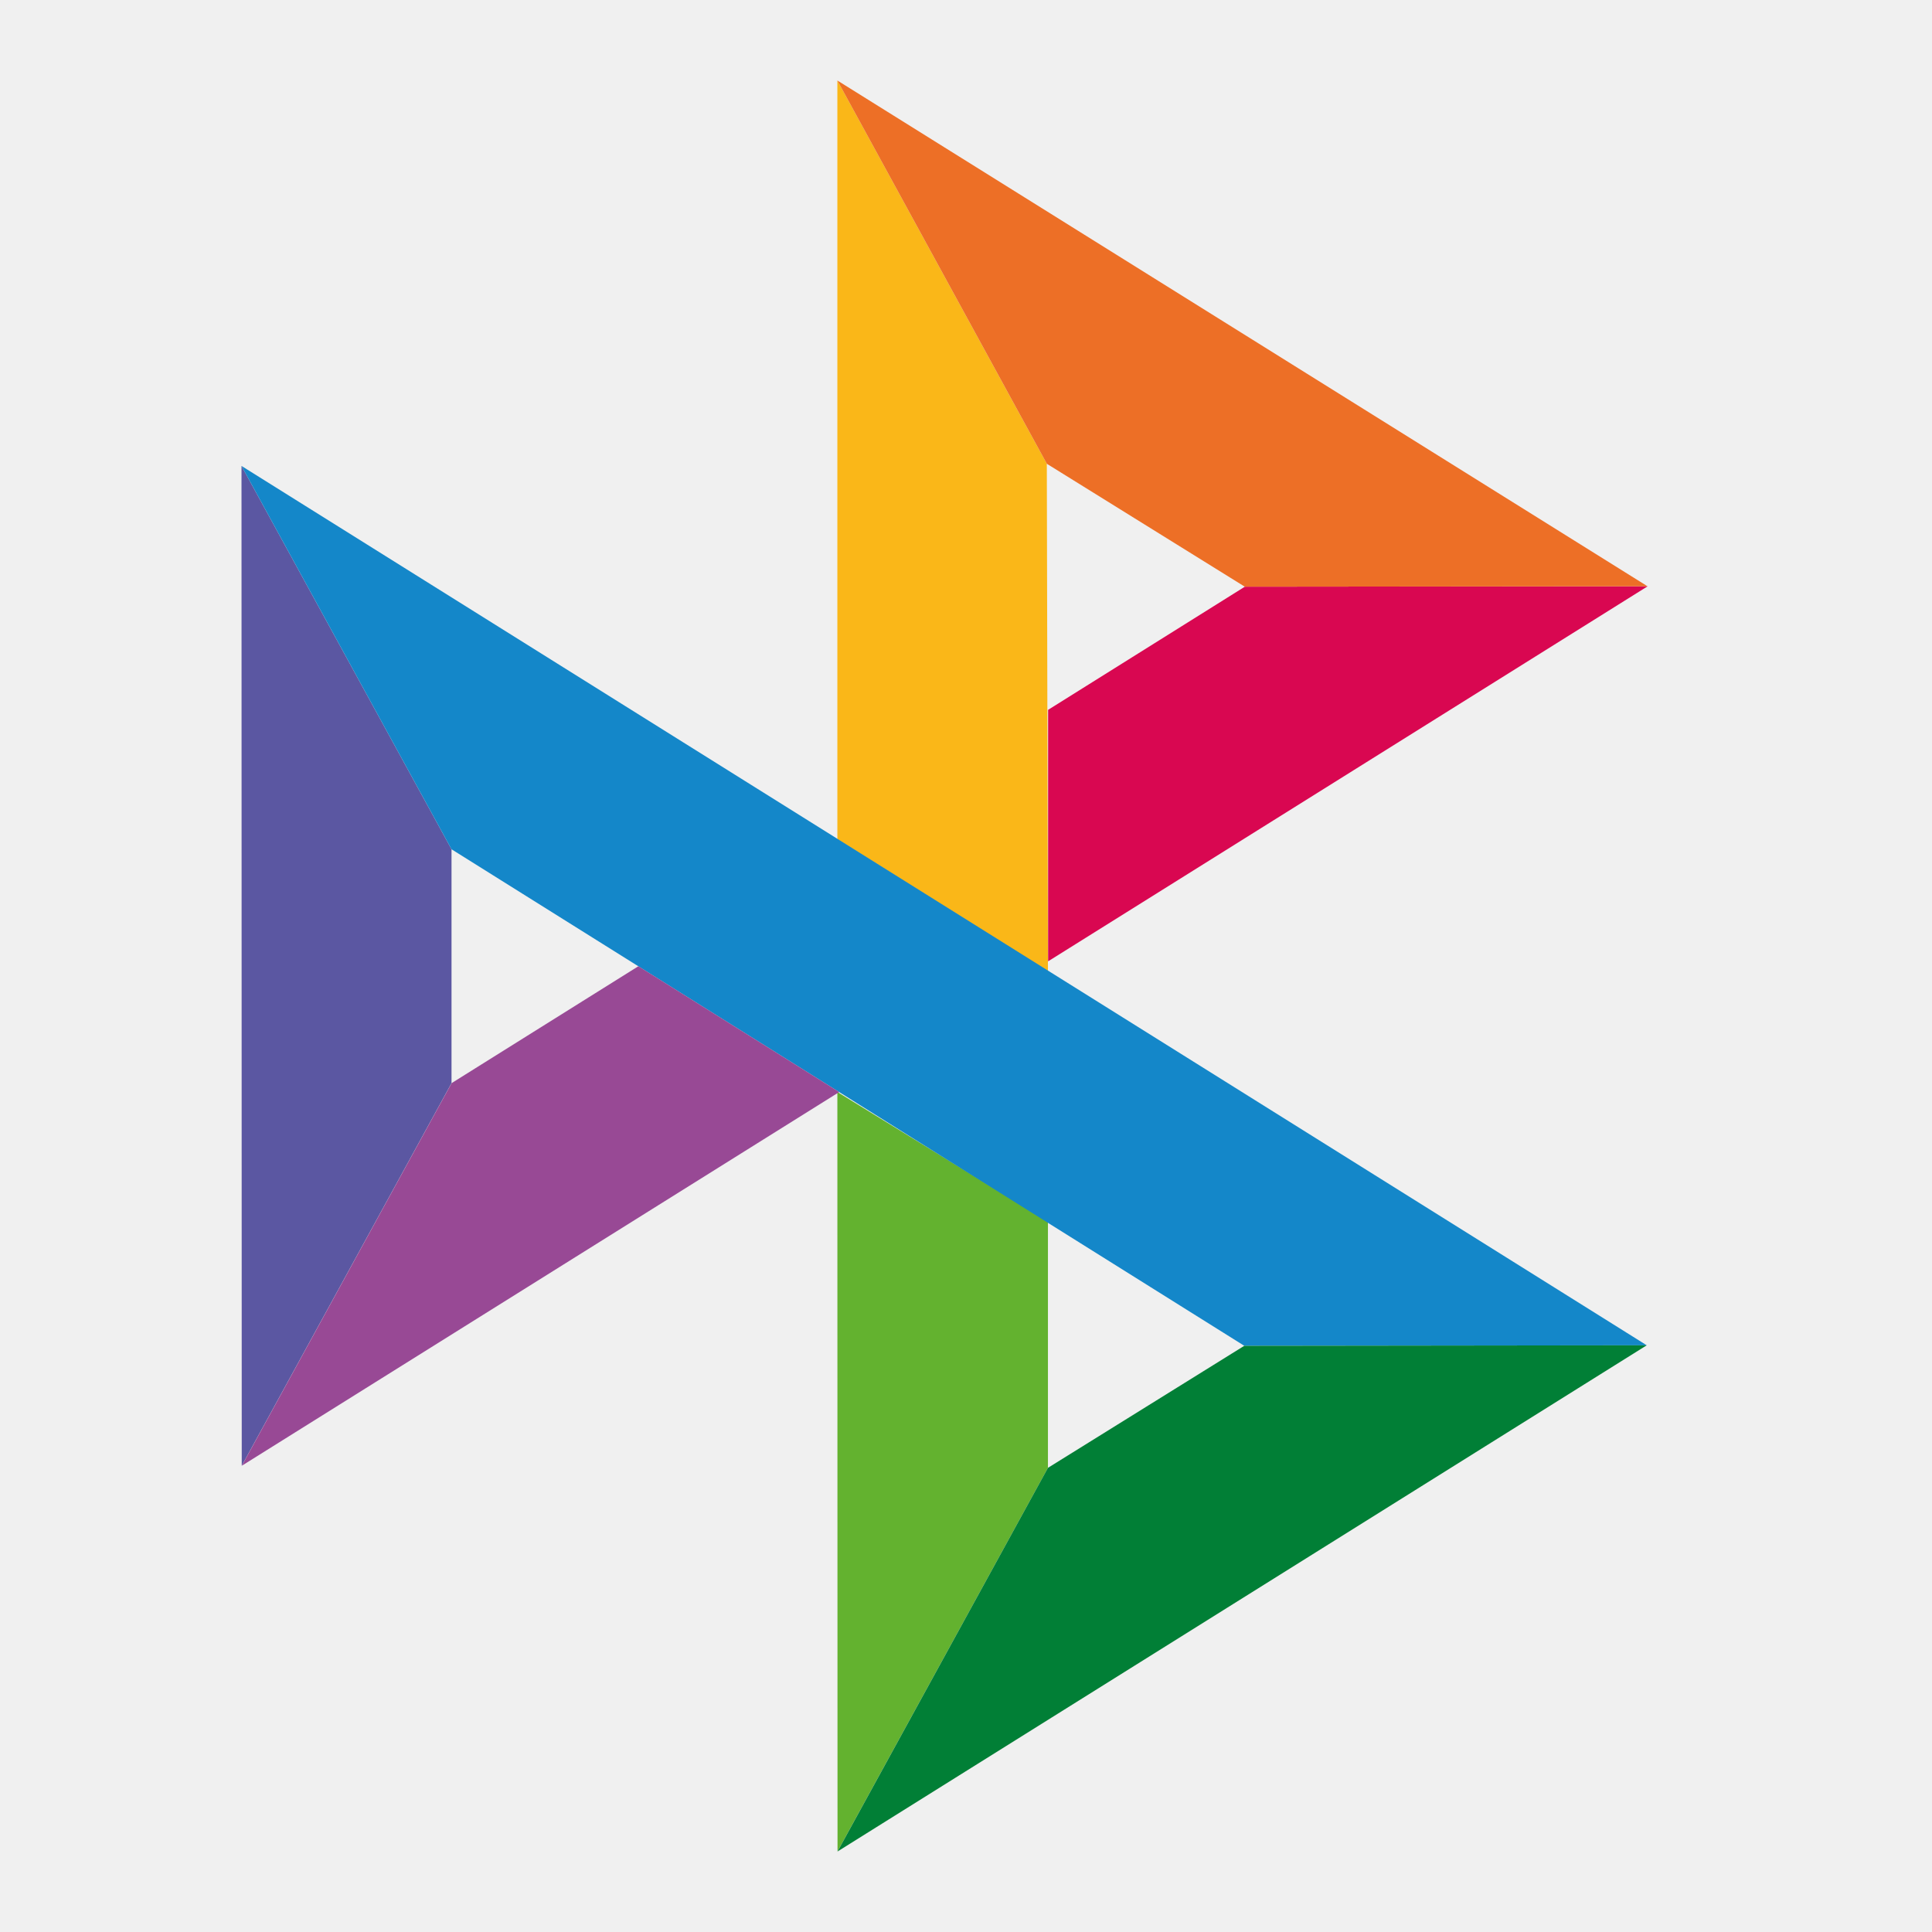
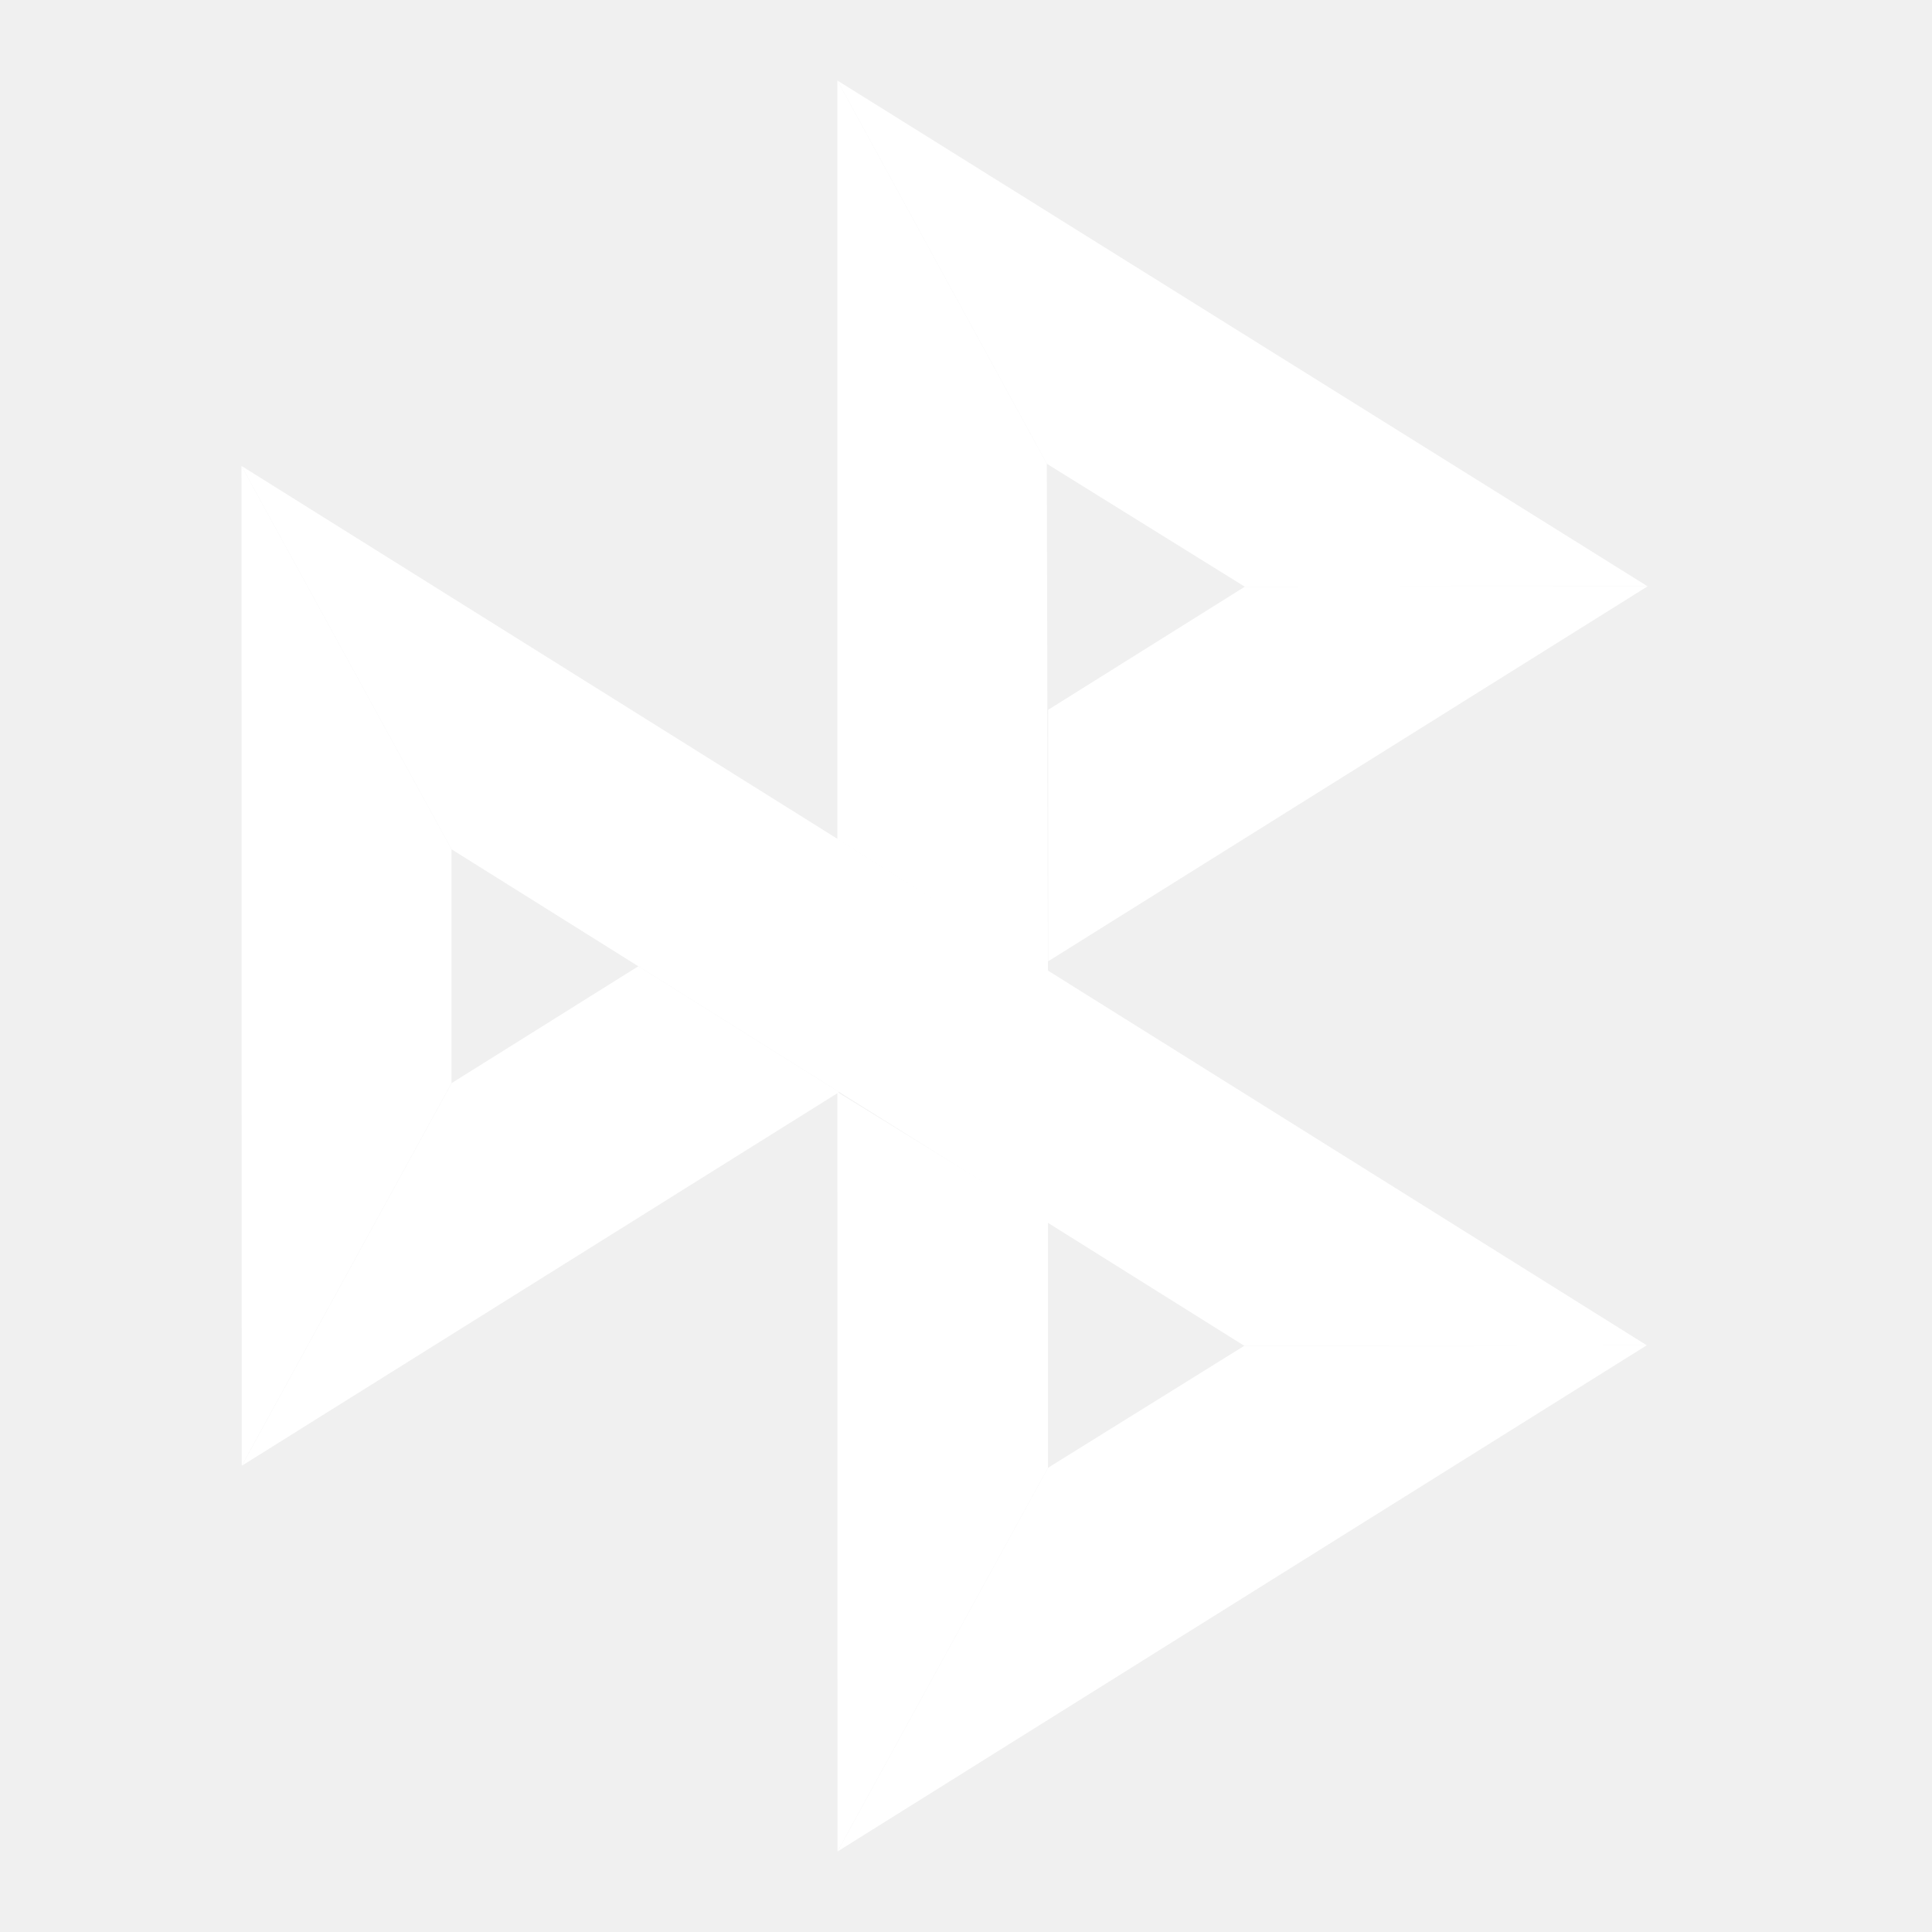
<svg xmlns="http://www.w3.org/2000/svg" width="24" height="24" viewBox="0 0 24 24" fill="none">
-   <path d="M3 5.788L5.609 10.55V13.455L3.003 18.208L3 5.788Z" fill="#5B57A2" />
-   <path d="M13.02 8.818L15.464 7.288L20.468 7.283L13.02 11.942V8.818Z" fill="#D90751" />
-   <path d="M13.004 5.761L13.018 12.065L10.402 10.425V1L13.004 5.761Z" fill="#FAB718" />
-   <path d="M20.466 7.283L15.463 7.288L13.004 5.761L10.402 1L20.466 7.283Z" fill="#ED6F26" />
-   <path d="M13.018 18.234V15.175L10.402 13.565L10.404 22.999L13.018 18.234Z" fill="#63B22F" />
-   <path d="M15.457 16.718L5.609 10.55L3 5.788L20.457 16.712L15.457 16.718Z" fill="#1487C9" />
-   <path d="M10.404 23L13.018 18.234L15.457 16.718L20.456 16.712L10.404 23Z" fill="#017F36" />
-   <path d="M3.004 18.208L10.425 13.566L7.93 12.003L5.61 13.455L3.004 18.208Z" fill="#984995" />
+   <path d="M3 5.788L5.609 10.55V13.455L3.003 18.208L3 5.788Z" fill="white" />
+   <path d="M13.02 8.818L15.464 7.288L20.468 7.283L13.02 11.942V8.818Z" fill="white" />
+   <path d="M13.004 5.761L13.018 12.065L10.402 10.425V1L13.004 5.761Z" fill="white" />
+   <path d="M20.466 7.283L15.463 7.288L13.004 5.761L10.402 1L20.466 7.283Z" fill="white" />
+   <path d="M13.018 18.234V15.175L10.402 13.565L10.404 22.999L13.018 18.234Z" fill="white" />
+   <path d="M15.457 16.718L5.609 10.55L3 5.788L20.457 16.712L15.457 16.718Z" fill="white" />
+   <path d="M10.404 23L13.018 18.234L15.457 16.718L20.456 16.712L10.404 23Z" fill="white" />
+   <path d="M3.004 18.208L10.425 13.566L7.93 12.003L5.61 13.455L3.004 18.208Z" fill="white" />
</svg>
